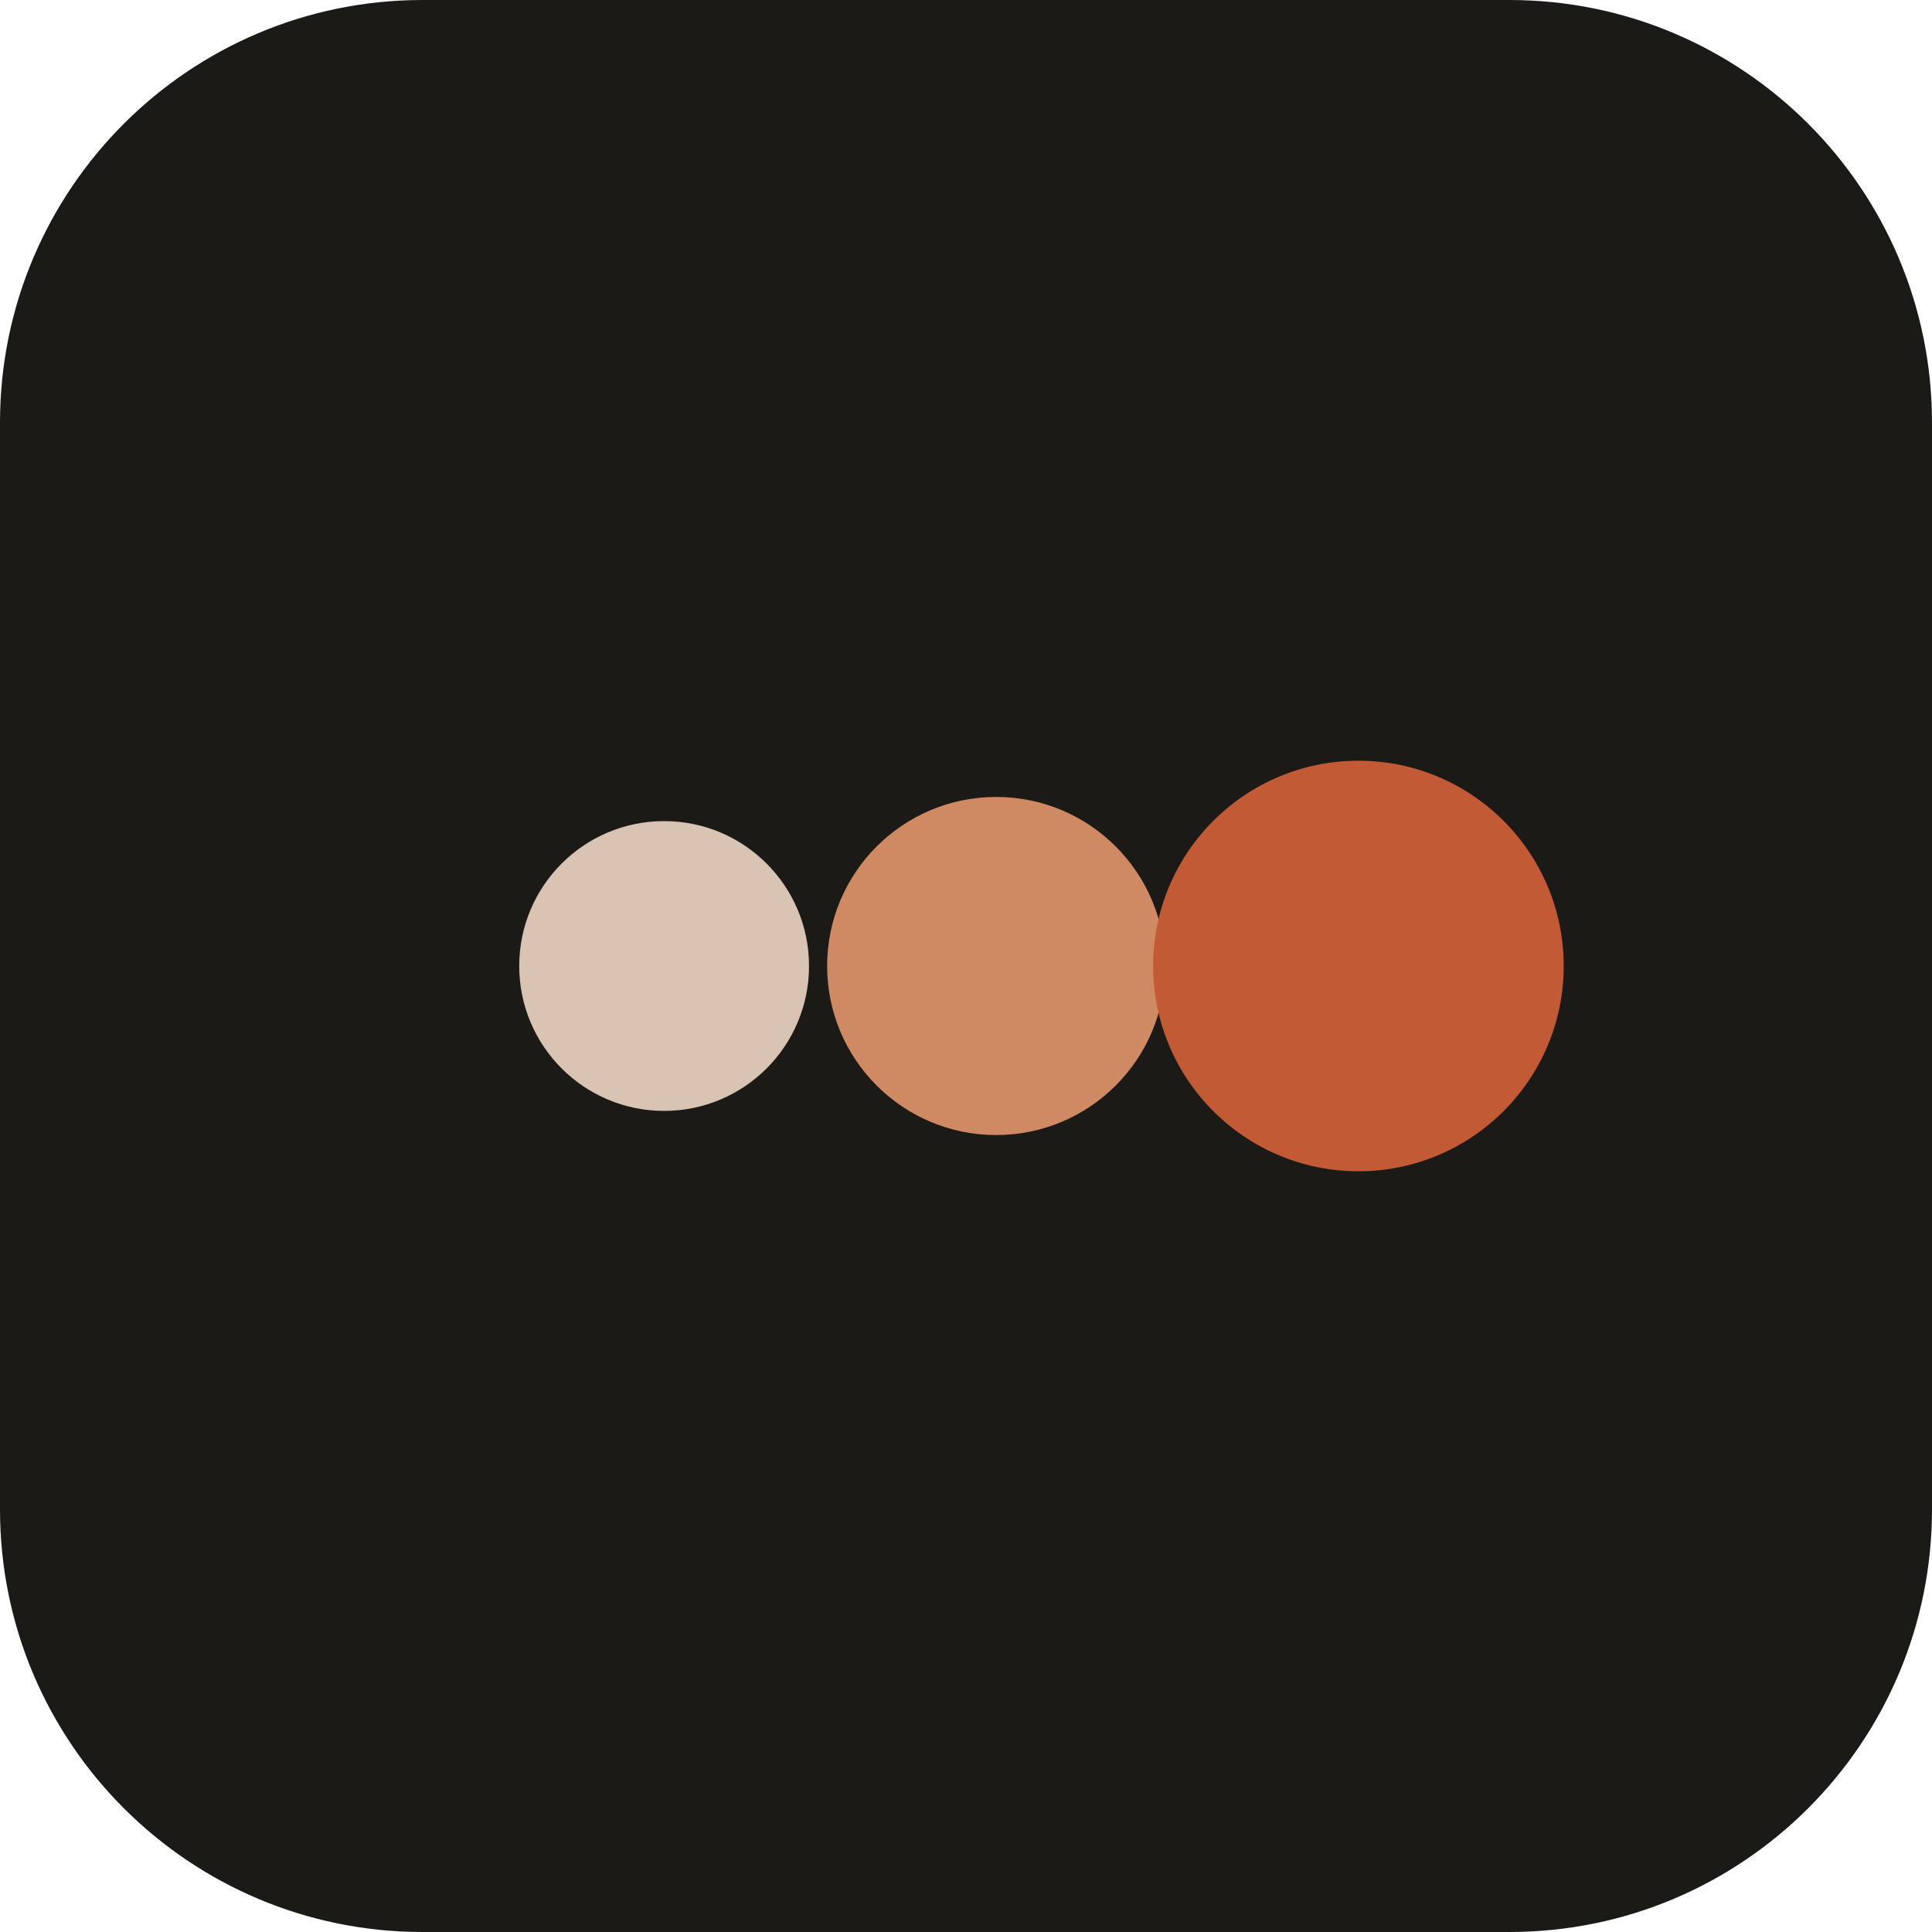
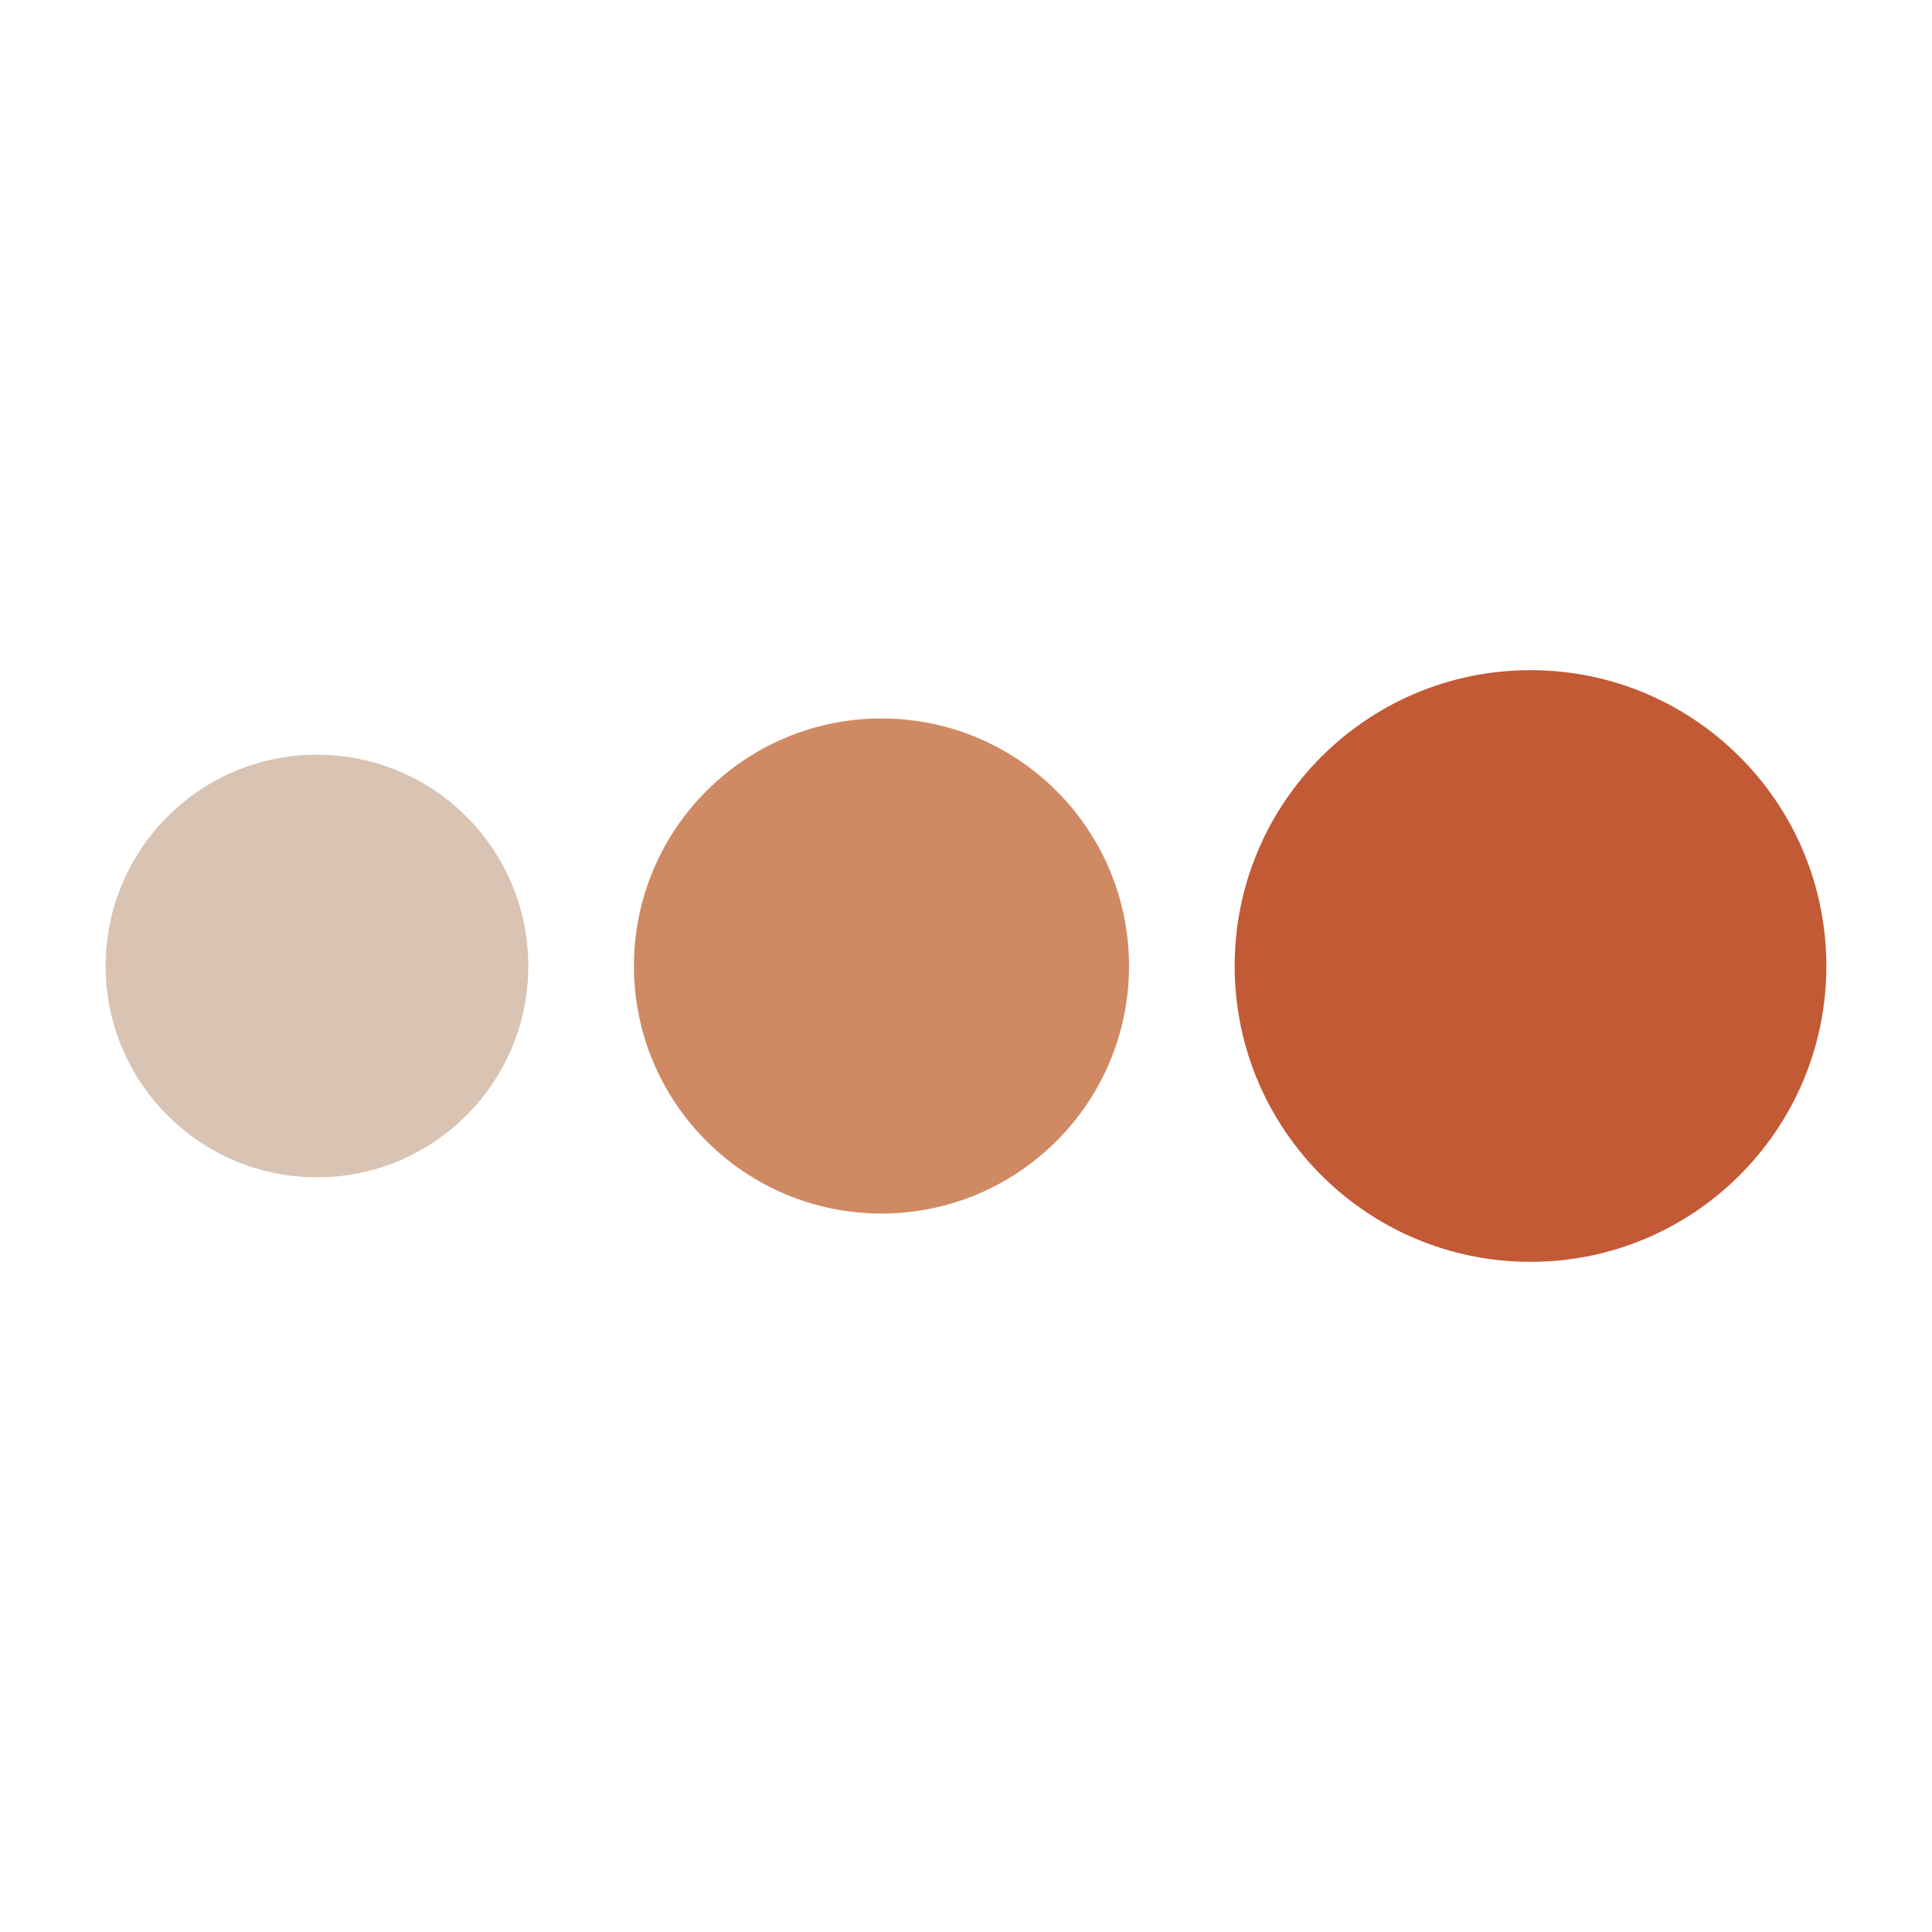
<svg xmlns="http://www.w3.org/2000/svg" viewBox="0 0 32 32">
-   <rect width="32" height="32" rx="7" fill="#1c1a17" />
-   <circle cx="11" cy="16" r="2.4" fill="#d9c3b3" />
-   <circle cx="16.5" cy="16" r="2.8" fill="#cf8a63" />
-   <circle cx="22.5" cy="16" r="3.4" fill="#c25a35" />
+   <circle cx="5.25" cy="16" r="3.5" fill="#d9c3b3" />
+   <circle cx="14.6" cy="16" r="4.1" fill="#cf8a63" />
+   <circle cx="25.35" cy="16" r="4.9" fill="#c25a35" />
</svg>
